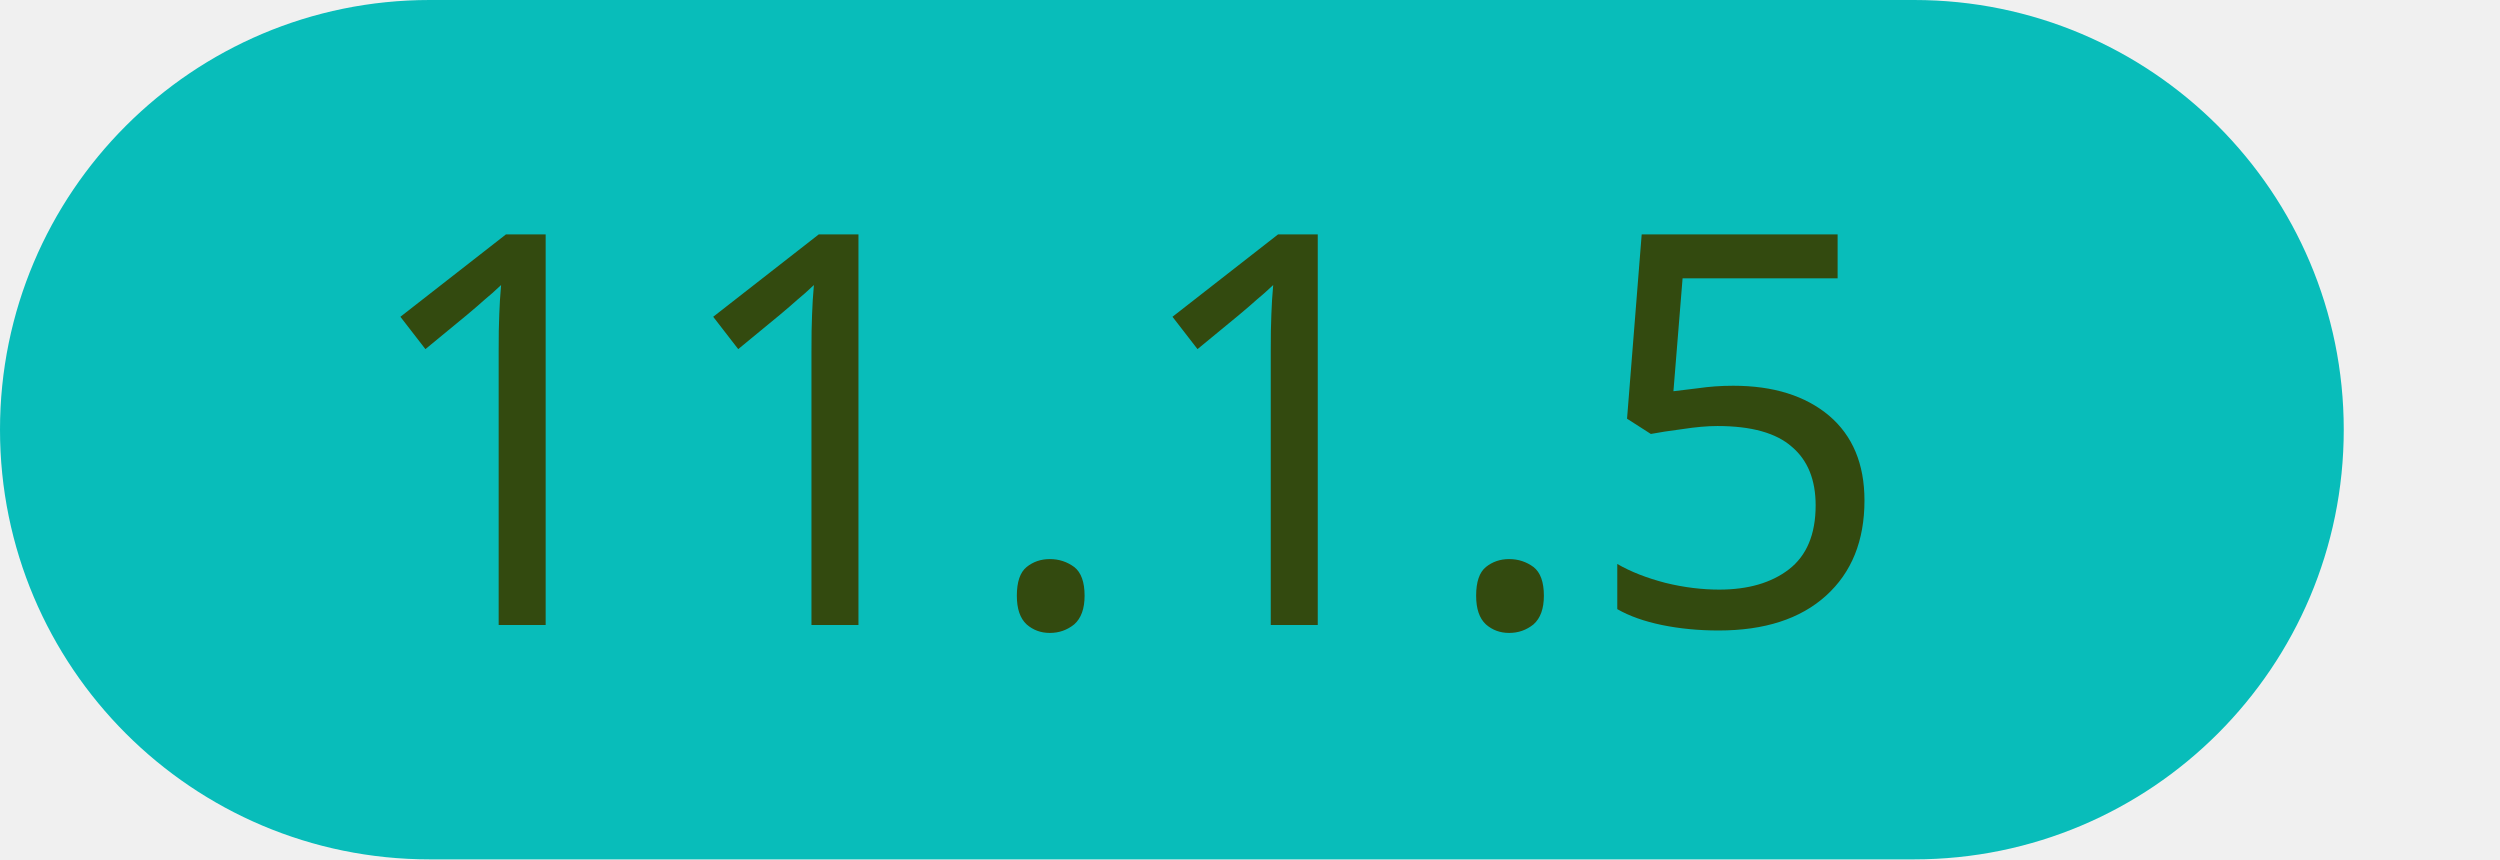
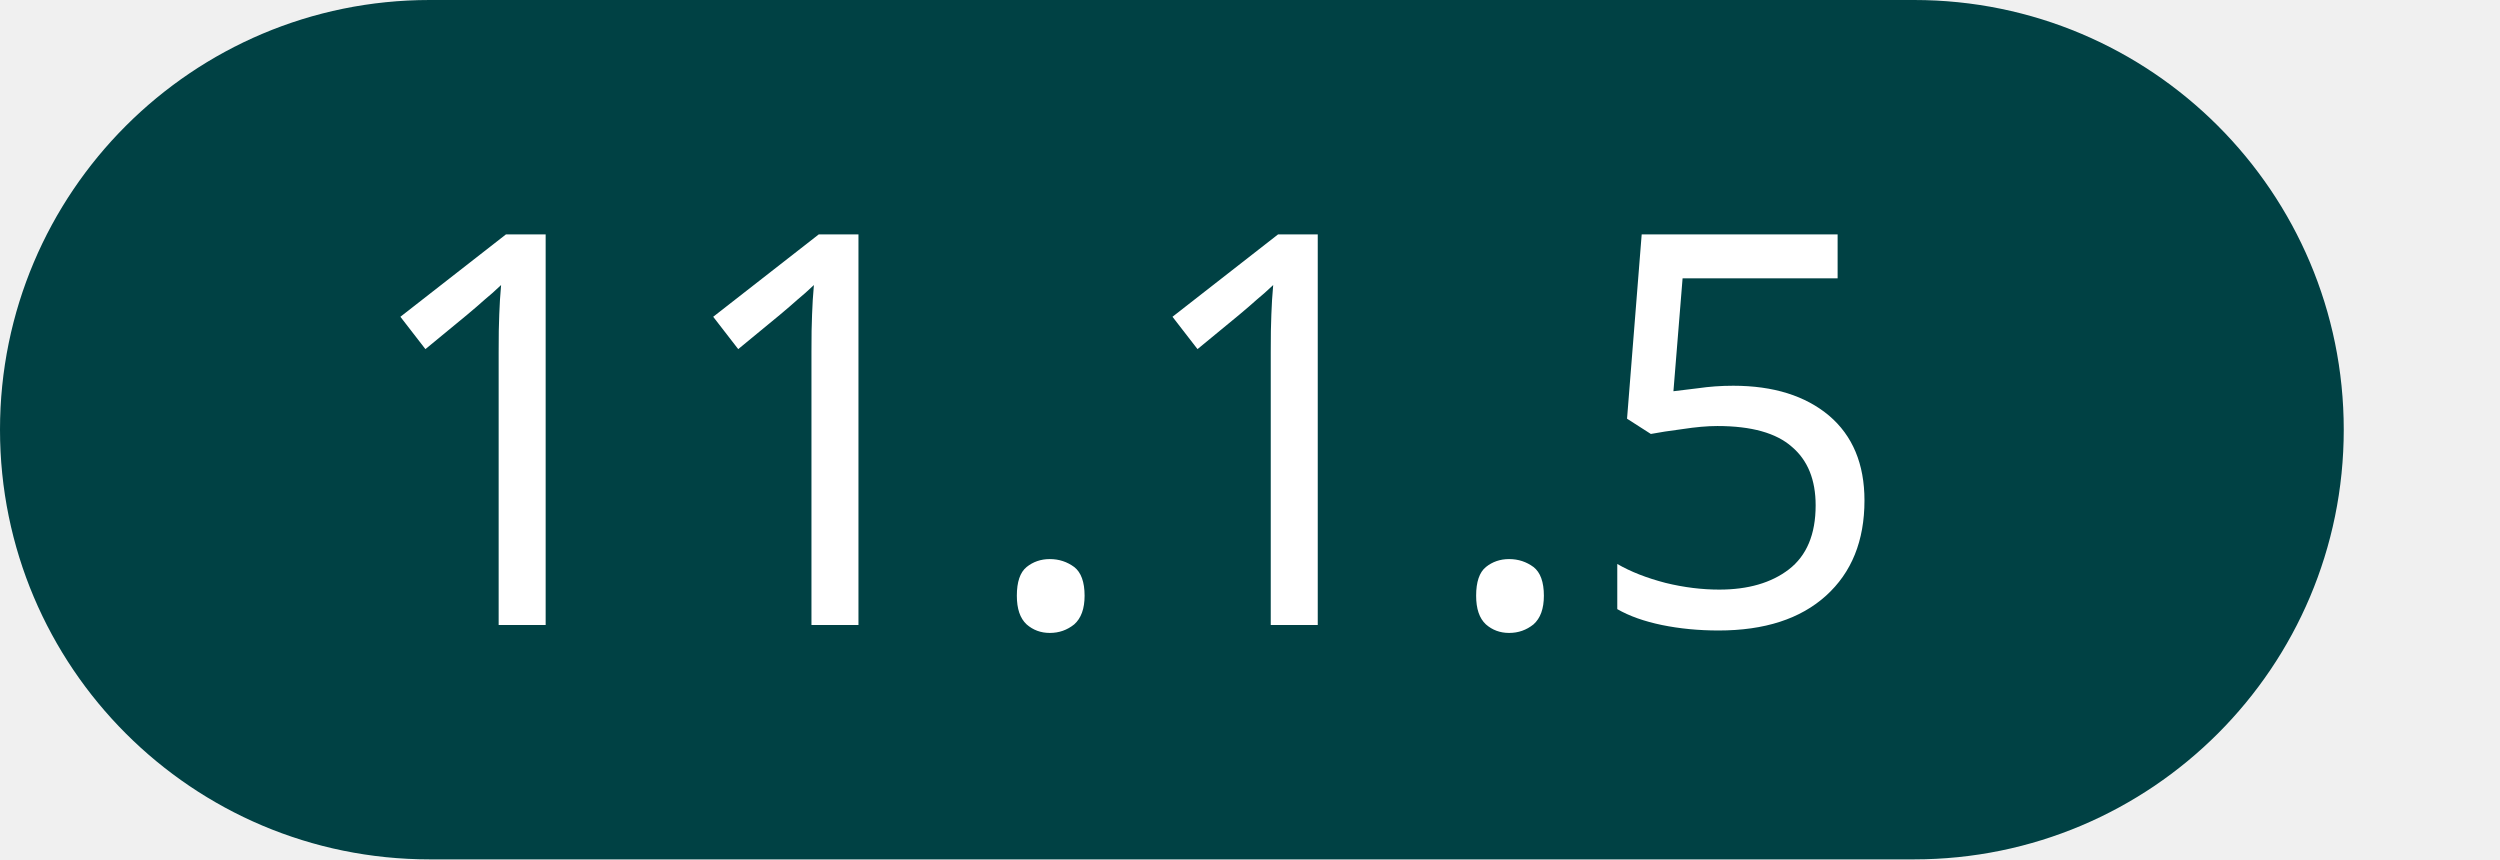
<svg xmlns="http://www.w3.org/2000/svg" width="64px" height="22px" viewBox="0 0 64 22" version="1.1">
  <g id="11.1.5" stroke="none" stroke-width="1" fill="none" fill-rule="evenodd">
-     <rect id="Rectangle" fill="#08bdba" x="0" y="0" width="60" height="22" rx="11" />
-     <text font-family="IBMPlexSans-SemiBold, IBM Plex Sans" font-size="14" font-weight="500" fill="#334A0F">
+     <rect id="Rectangle" fill="#004144" x="0" y="0" width="60" height="22" rx="11" />
+     <text font-family="IBMPlexSans-SemiBold, IBM Plex Sans" font-size="14" font-weight="500" fill="#FFFFFF">
      <tspan x="9" y="16">11.1.5</tspan>
    </text>
  </g>
</svg>
